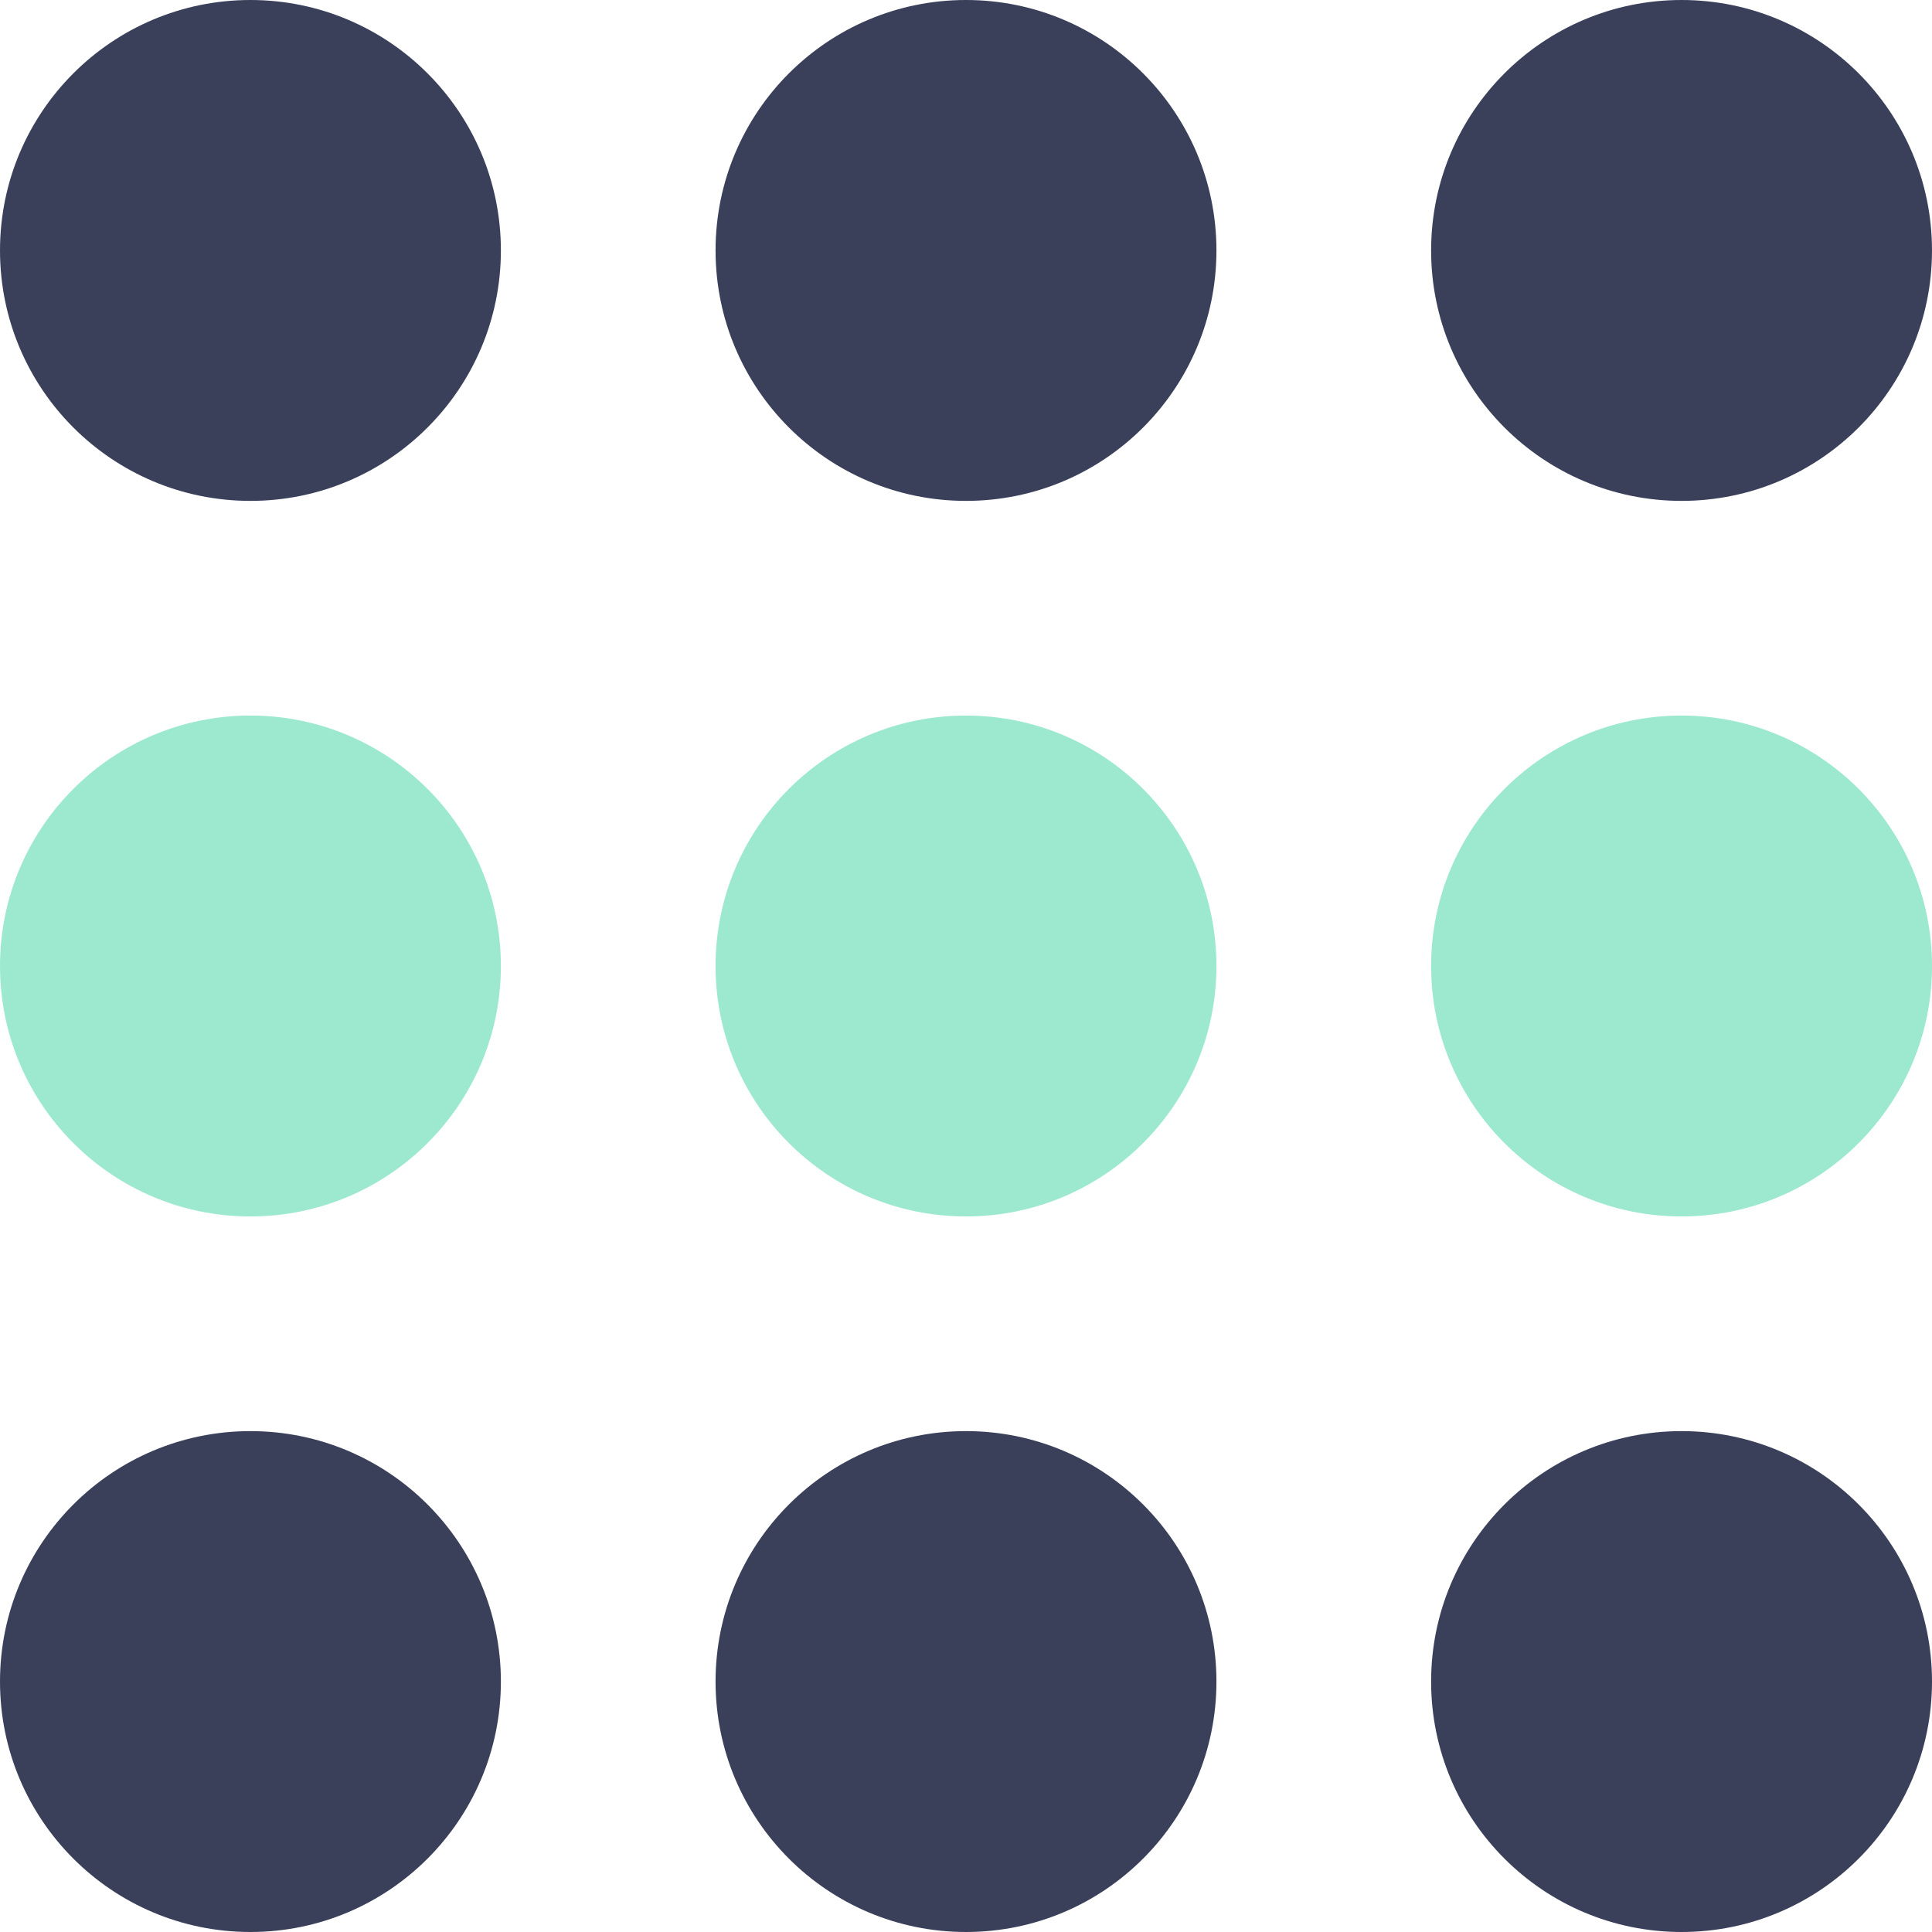
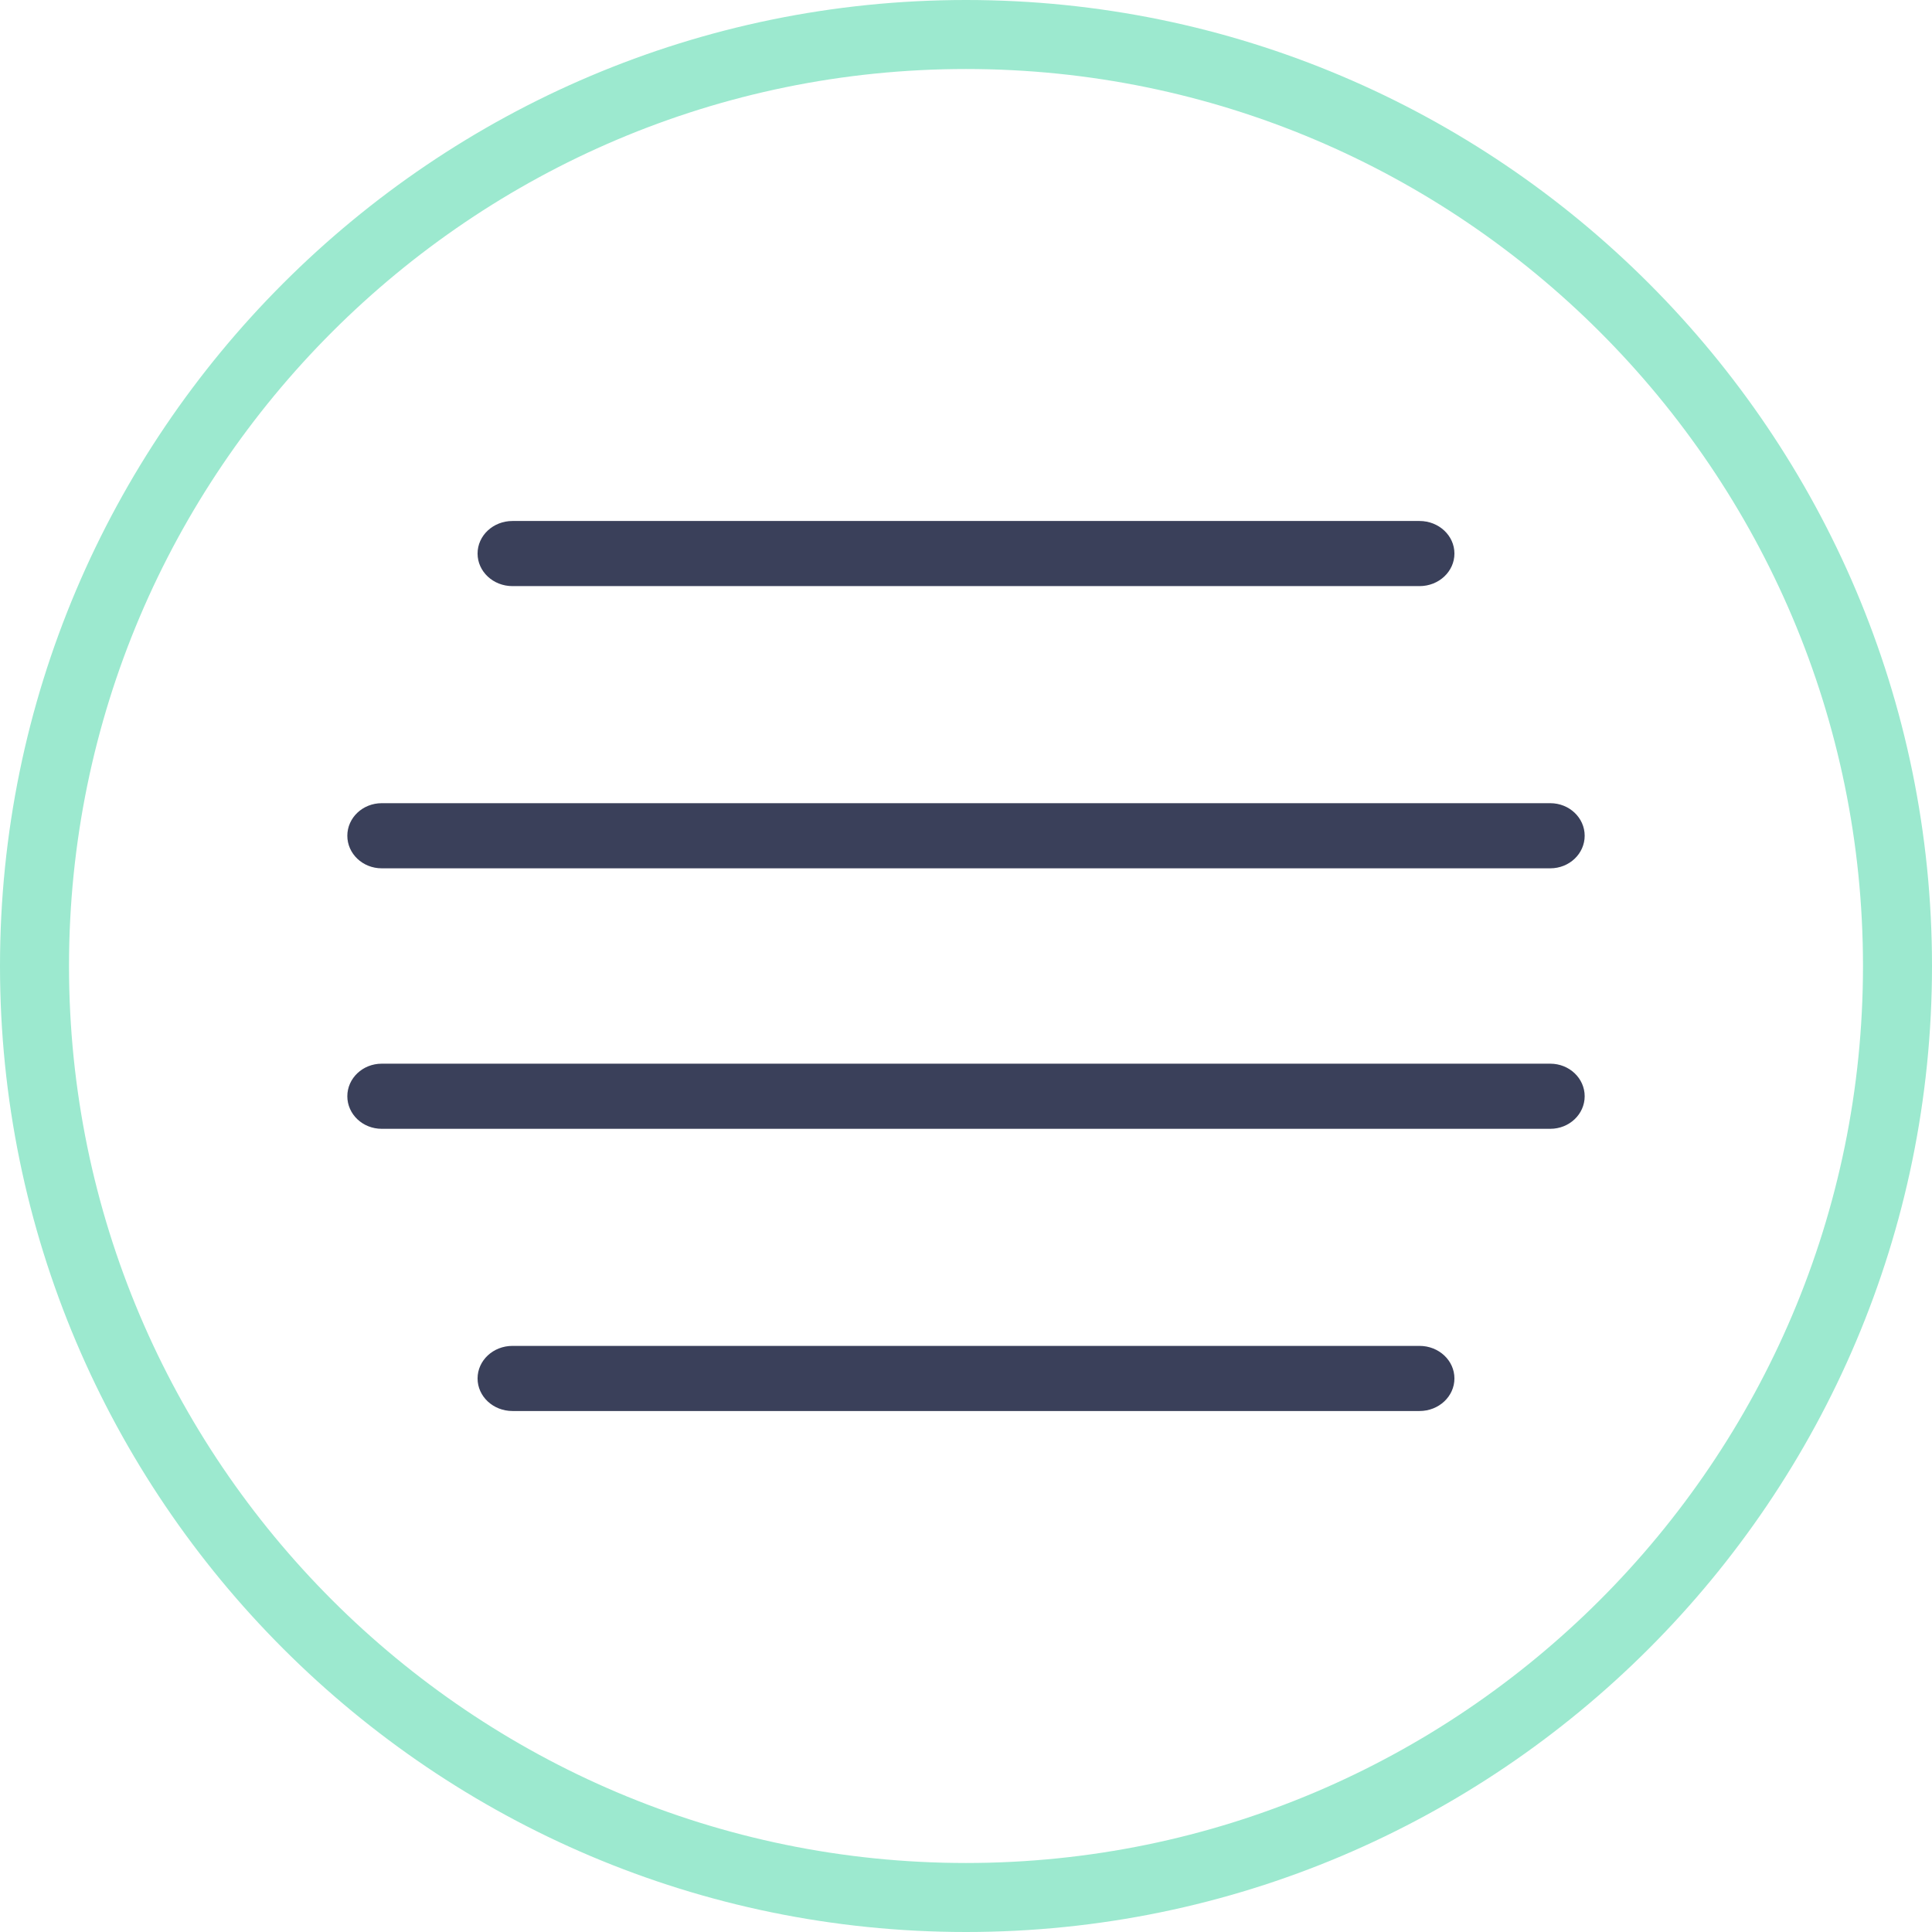
- <svg xmlns="http://www.w3.org/2000/svg" width="35px" height="35px" viewBox="0 0 35 35" version="1.1">
-   <g id="Designs" stroke="none" stroke-width="1" fill="none" fill-rule="evenodd">
-     <g id="v2" transform="translate(-408, -153)" fill-rule="nonzero">
-       <g id="menu" transform="translate(408, 153)">
-         <circle id="Oval" fill="#3A405A" cx="4.537" cy="30.463" r="4.537" />
-         <circle id="Oval" fill="#3A405A" cx="17.5" cy="30.463" r="4.537" />
-         <circle id="Oval" fill="#3A405A" cx="30.463" cy="30.463" r="4.537" />
-         <circle id="Oval" fill="#9CE9CF" cx="4.537" cy="17.5" r="4.537" />
-         <circle id="Oval" fill="#9CE9CF" cx="17.5" cy="17.5" r="4.537" />
-         <circle id="Oval" fill="#9CE9CF" cx="30.463" cy="17.5" r="4.537" />
-         <circle id="Oval" fill="#3A405A" cx="4.537" cy="4.537" r="4.537" />
-         <circle id="Oval" fill="#3A405A" cx="17.5" cy="4.537" r="4.537" />
-         <circle id="Oval" fill="#3A405A" cx="30.463" cy="4.537" r="4.537" />
+ <svg xmlns="http://www.w3.org/2000/svg" width="89px" height="89px" viewBox="0 0 89 89" version="1.1">
+   <g id="Symbols" stroke="none" stroke-width="1" fill="none" fill-rule="evenodd">
+     <g id="Artboard" transform="translate(-36, -30)" fill-rule="nonzero">
+       <g id="menu" transform="translate(36, 30)">
+         <path d="M44.5,0 C19.963,0 0,19.963 0,44.5 C0,69.037 19.963,89 44.5,89 C69.037,89 89,69.037 89,44.5 C89,19.963 69.037,0 44.5,0 Z M44.5,85.821 C21.714,85.821 3.179,67.284 3.179,44.5 C3.179,21.716 21.714,3.179 44.5,3.179 C67.286,3.179 85.821,21.716 85.821,44.5 C85.821,67.284 67.286,85.821 44.5,85.821 Z" id="Shape" fill="#9CE9CF" />
+         <path d="M23.607,27 L65.393,27 C66.282,27 67,26.328 67,25.5 C67,24.672 66.282,24 65.393,24 L23.607,24 C22.718,24 22,24.672 22,25.5 C22,26.328 22.718,27 23.607,27 Z" id="Path" fill="#3A405A" />
+         <path d="M71.417,49 L17.583,49 C16.708,49 16,49.672 16,50.5 C16,51.328 16.708,52 17.583,52 L71.417,52 C72.292,52 73,51.328 73,50.5 C73,49.672 72.292,49 71.417,49 Z" id="Path" fill="#3A405A" />
+         <path d="M71.417,37 L17.583,37 C16.708,37 16,37.672 16,38.5 C16,39.328 16.708,40 17.583,40 L71.417,40 C72.292,40 73,39.328 73,38.5 C73,37.672 72.292,37 71.417,37 Z" id="Path" fill="#3A405A" />
+         <path d="M65.393,62 L23.607,62 C22.718,62 22,62.672 22,63.5 C22,64.328 22.718,65 23.607,65 L65.393,65 C66.282,65 67,64.328 67,63.5 C67,62.672 66.282,62 65.393,62 Z" id="Path" fill="#3A405A" />
      </g>
    </g>
  </g>
</svg>
